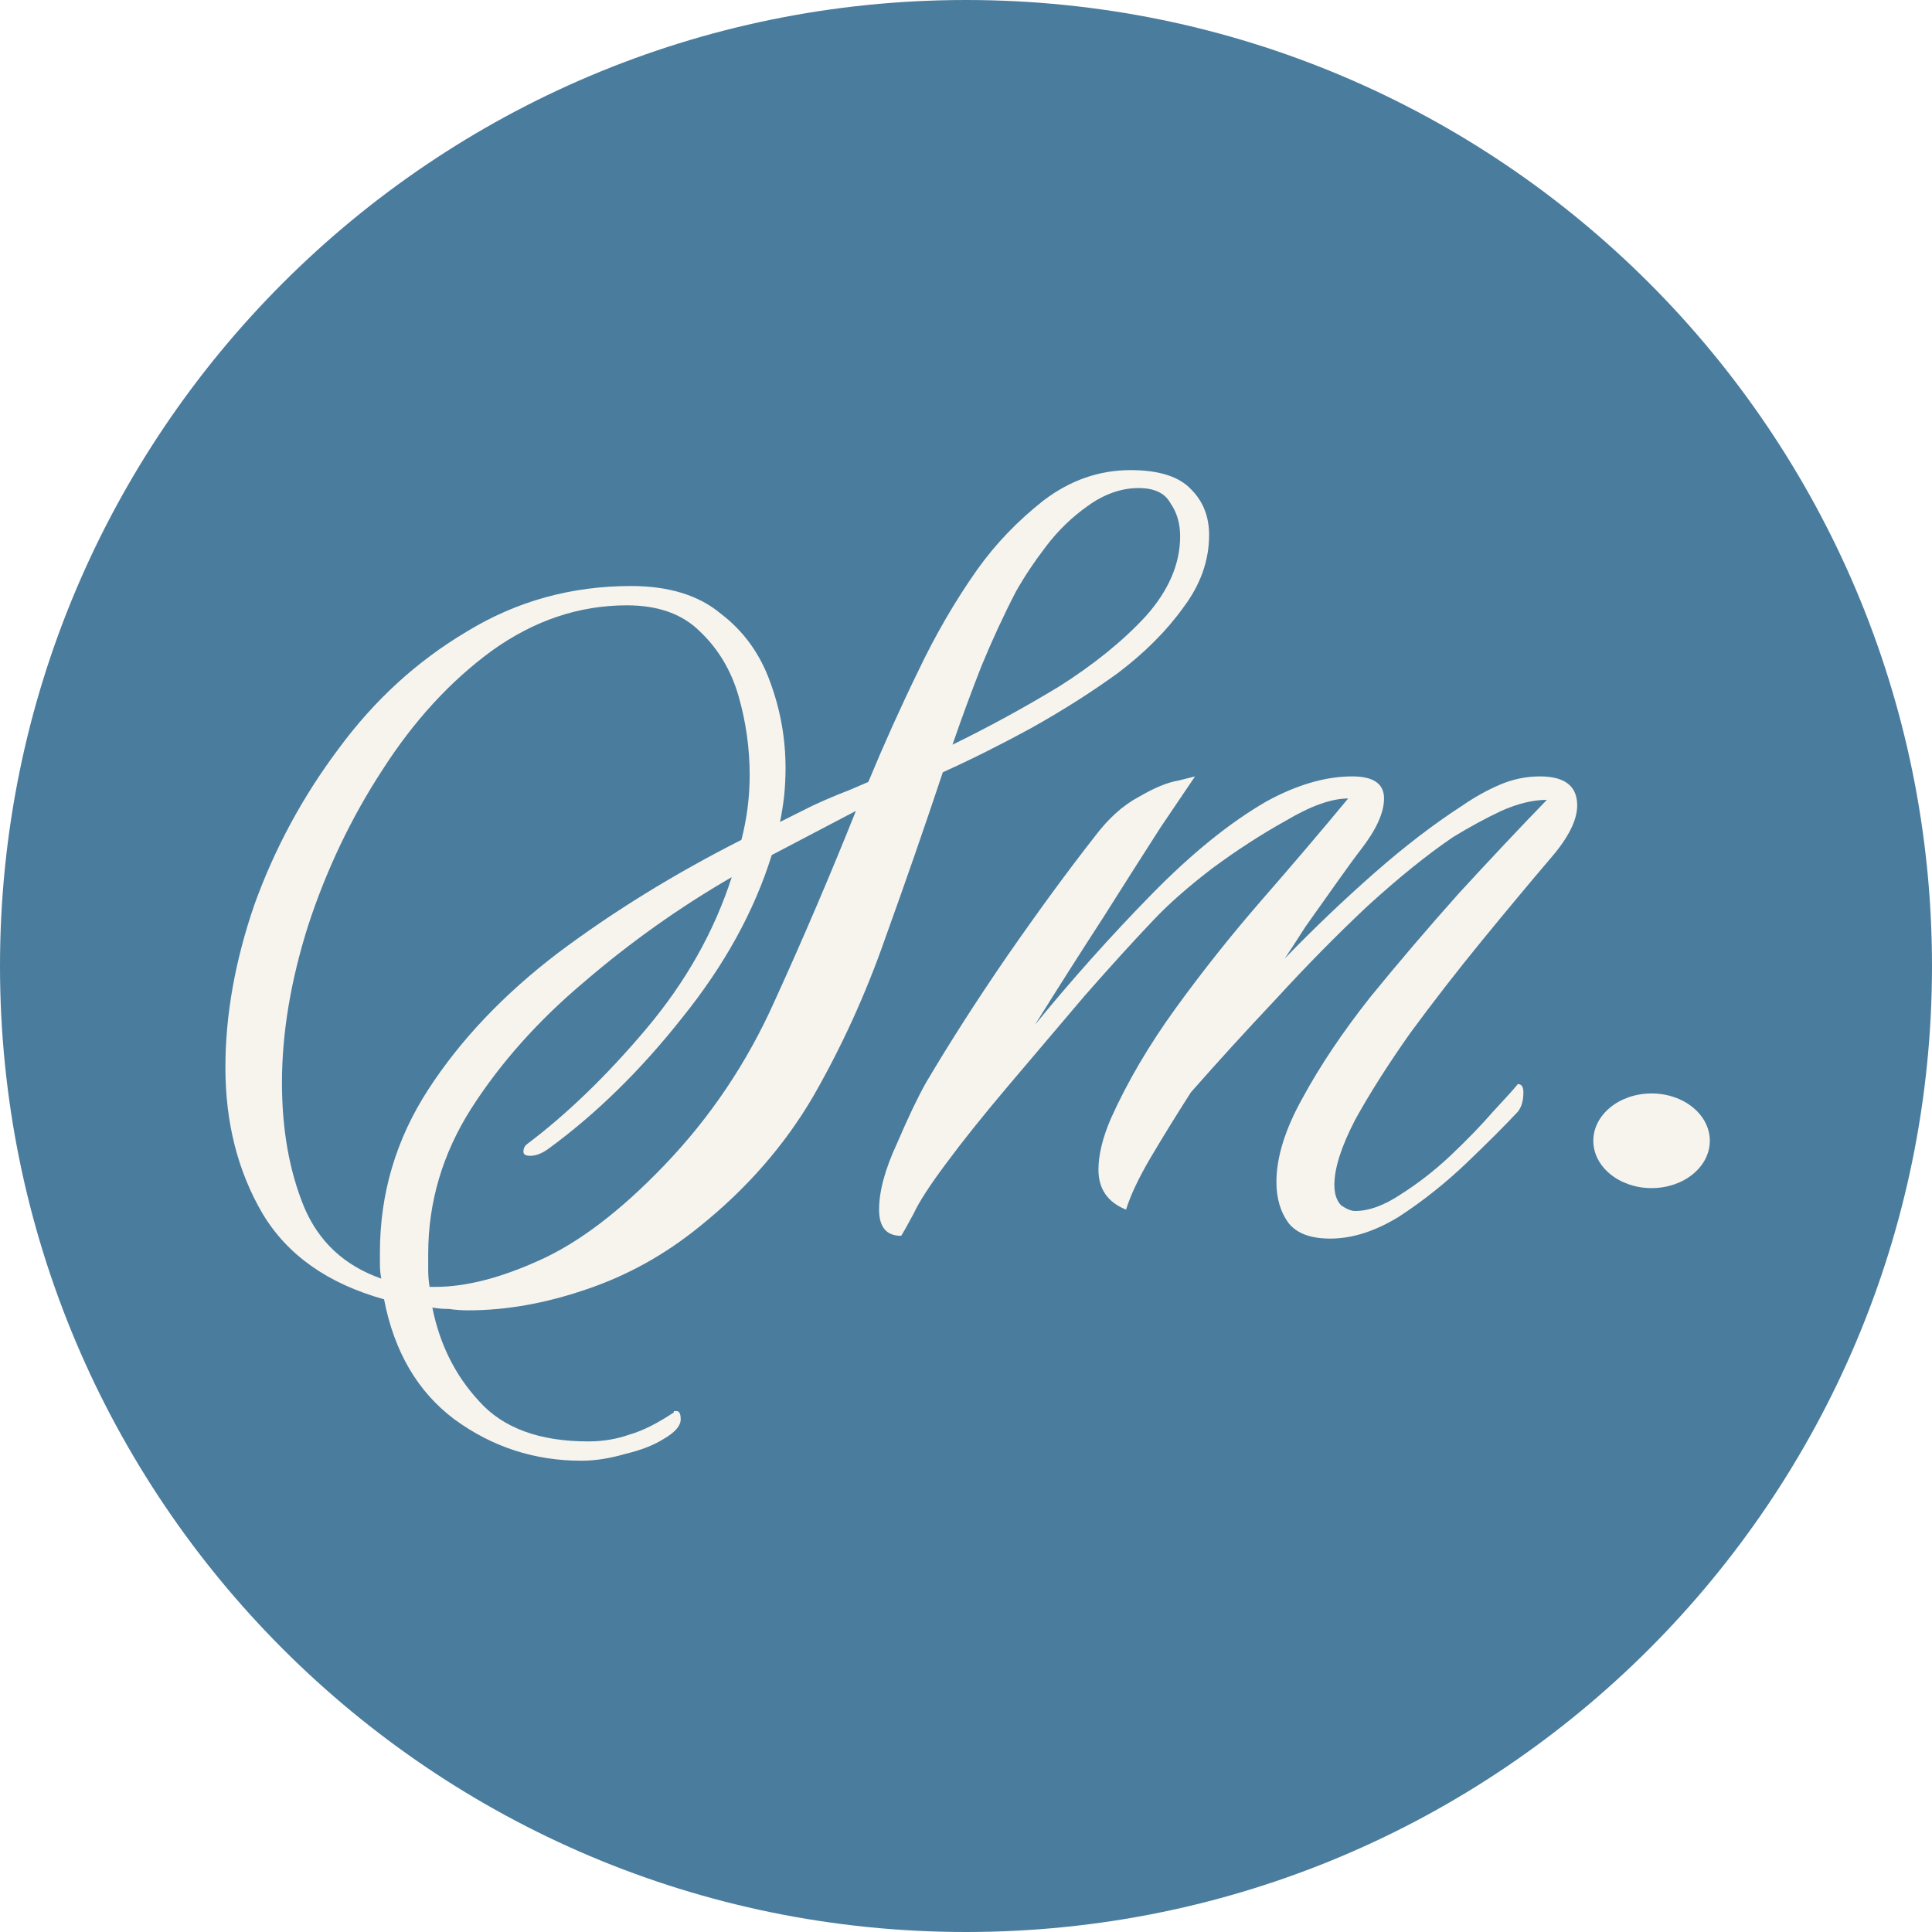
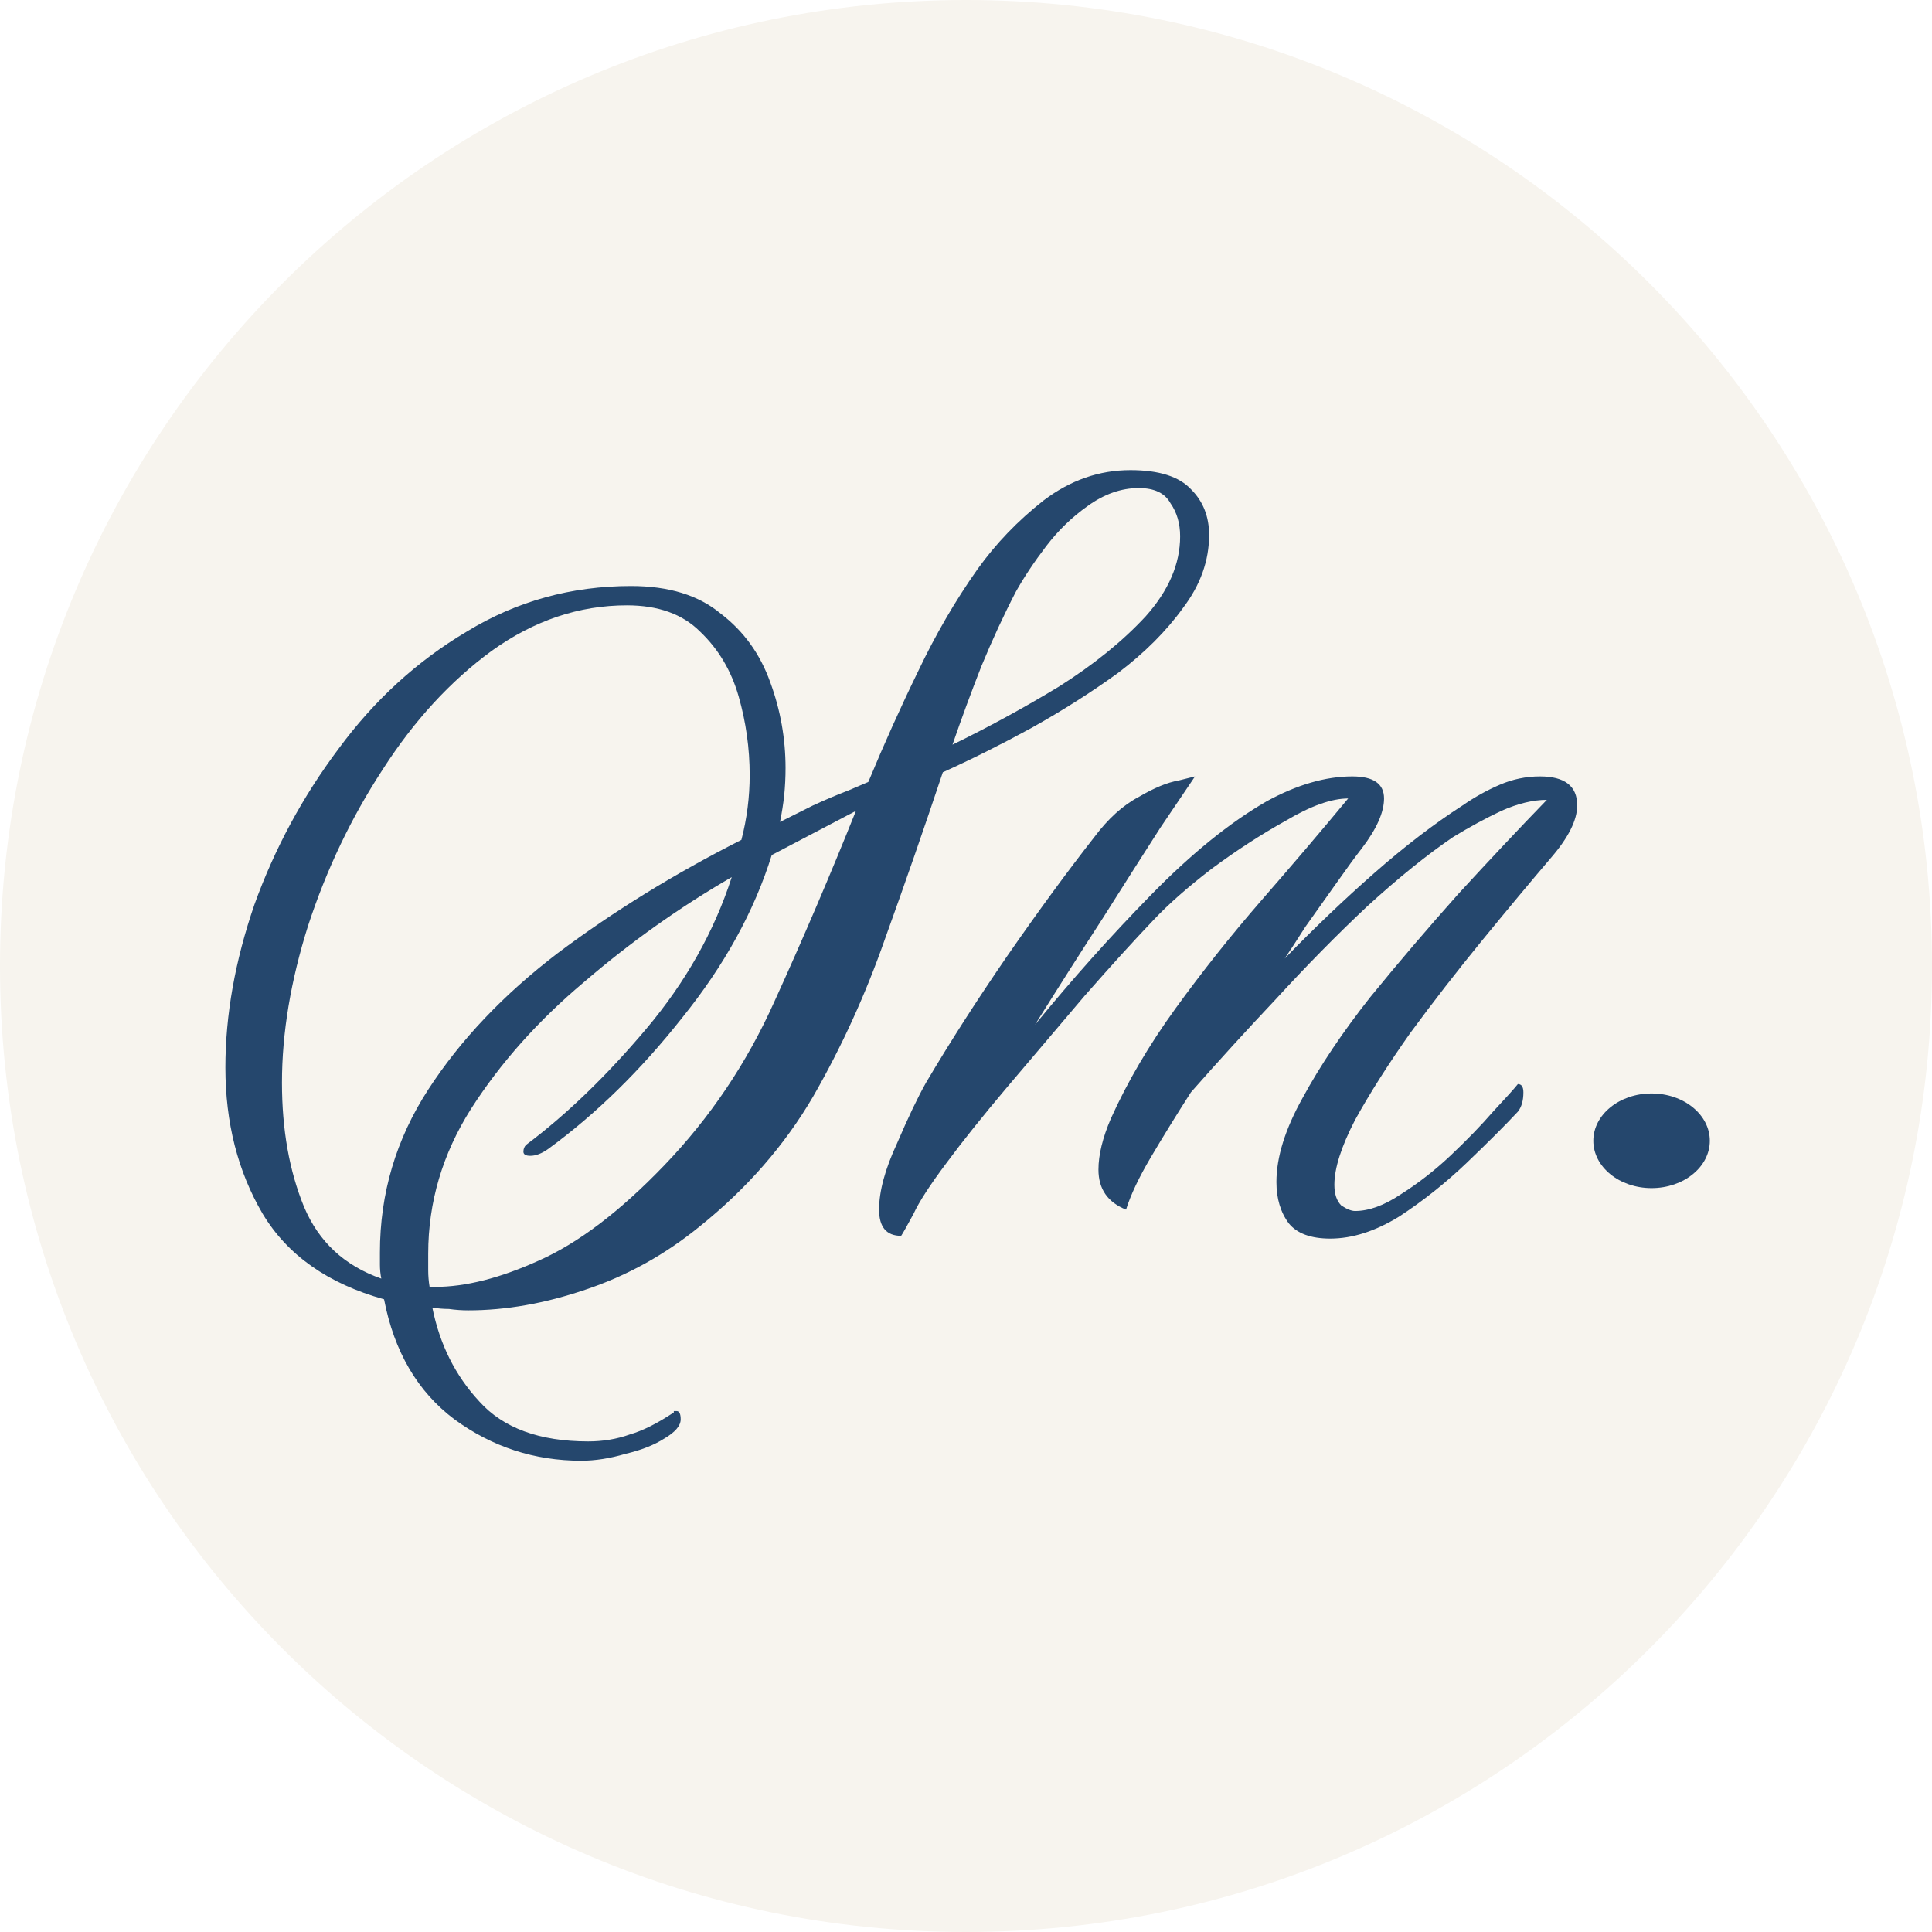
<svg xmlns="http://www.w3.org/2000/svg" width="600" height="600" viewBox="0 0 600 600" fill="none">
-   <circle cx="300" cy="300" r="300" fill="#4A7C9E" />
-   <path d="M413.117 384.657C407.118 384.657 402.833 383.086 400.263 379.943C397.692 376.516 396.406 372.231 396.406 367.089C396.406 359.377 399.12 350.665 404.547 340.953C409.975 330.955 416.973 320.529 425.542 309.674C434.397 298.819 443.538 288.108 452.965 277.539C462.677 266.97 471.817 257.258 480.387 248.403C476.102 248.403 471.389 249.545 466.247 251.83C461.391 254.116 456.392 256.829 451.251 259.971C443.253 265.399 434.397 272.54 424.685 281.395C415.259 290.25 405.833 299.819 396.406 310.103C386.98 320.1 378.125 329.812 369.841 339.239C365.271 346.38 361.129 353.093 357.416 359.377C353.702 365.661 351.131 371.088 349.703 375.659C343.99 373.374 341.134 369.232 341.134 363.233C341.134 358.663 342.419 353.378 344.99 347.38C350.132 335.954 356.844 324.528 365.128 313.102C373.412 301.676 382.267 290.536 391.693 279.681C401.405 268.541 410.403 257.972 418.687 247.974C413.545 247.974 407.118 250.259 399.406 254.83C391.693 259.114 383.981 264.113 376.268 269.826C368.841 275.539 362.843 280.824 358.273 285.68C352.274 291.964 345.133 299.819 336.849 309.246C328.851 318.672 320.853 328.098 312.855 337.525C305.142 346.665 298.858 354.521 294.002 361.091C288.86 367.946 285.432 373.231 283.719 376.944C281.719 380.658 280.434 382.943 279.862 383.8C275.292 383.8 273.007 381.086 273.007 375.659C273.007 369.946 274.864 363.09 278.577 355.092C282.005 347.094 285.004 340.81 287.575 336.239C295.002 323.671 303.428 310.531 312.855 296.82C322.567 282.823 331.564 270.54 339.848 259.971C344.133 254.258 348.703 250.117 353.559 247.546C358.415 244.689 362.557 242.975 365.985 242.404C369.413 241.547 371.127 241.119 371.127 241.119C369.413 243.689 365.842 248.974 360.415 256.972C355.273 264.97 349.275 274.397 342.419 285.251C335.564 295.82 328.565 306.818 321.424 318.244C332.85 304.247 344.847 290.821 357.416 277.967C369.984 265.113 381.981 255.401 393.407 248.831C402.833 243.689 411.689 241.119 419.972 241.119C426.542 241.119 429.827 243.404 429.827 247.974C429.827 252.259 427.542 257.401 422.972 263.399C420.972 265.97 418.258 269.683 414.831 274.539C411.403 279.395 408.261 283.823 405.404 287.822C402.833 291.821 401.548 293.821 401.548 293.821L398.977 297.677C408.118 288.251 417.401 279.395 426.828 271.112C436.254 262.828 445.395 255.829 454.25 250.117C457.963 247.546 461.82 245.403 465.819 243.689C469.818 241.976 473.96 241.119 478.244 241.119C485.957 241.119 489.813 244.118 489.813 250.117C489.813 254.687 487.099 260.114 481.672 266.398C475.102 274.111 467.961 282.68 460.249 292.107C452.536 301.533 445.109 311.102 437.968 320.814C431.113 330.526 425.4 339.524 420.829 347.808C416.544 356.092 414.402 362.805 414.402 367.946C414.402 370.803 415.116 372.945 416.545 374.373C418.258 375.516 419.687 376.087 420.829 376.087C425.114 376.087 429.827 374.373 434.969 370.946C440.396 367.518 445.538 363.519 450.394 358.948C455.535 354.092 459.963 349.522 463.676 345.237C467.675 340.953 470.246 338.096 471.389 336.668C472.531 336.668 473.103 337.525 473.103 339.239C473.103 341.809 472.531 343.809 471.389 345.237C467.39 349.522 462.105 354.806 455.535 361.091C448.965 367.375 441.967 372.945 434.54 377.801C427.113 382.371 419.972 384.657 413.117 384.657Z" fill="#F7F4EE" />
-   <path d="M180.545 453.643C165.977 453.643 152.838 449.358 141.126 440.788C129.7 432.219 122.416 419.793 119.274 403.511C101.85 398.655 89.281 389.8 81.569 376.946C73.856 363.806 70 348.667 70 331.528C70 315.246 72.999 298.393 78.998 280.969C85.282 263.544 93.994 247.405 105.135 232.551C116.275 217.412 129.557 205.272 144.982 196.131C160.407 186.705 177.403 181.992 195.97 181.992C207.682 181.992 216.965 184.848 223.821 190.561C230.962 195.988 236.104 203.13 239.246 211.985C242.388 220.554 243.959 229.409 243.959 238.55C243.959 241.406 243.816 244.263 243.531 247.119C243.245 249.69 242.817 252.404 242.245 255.26C245.673 253.546 249.101 251.832 252.529 250.119C256.242 248.405 259.955 246.834 263.669 245.405L269.667 242.835C274.523 231.123 279.665 219.697 285.092 208.557C290.52 197.131 296.661 186.562 303.517 176.85C309.229 168.852 316.085 161.711 324.083 155.426C332.367 149.142 341.365 146 351.077 146C359.932 146 366.216 148 369.929 151.999C373.643 155.712 375.5 160.425 375.5 166.138C375.5 174.136 372.786 181.706 367.359 188.847C362.217 195.988 355.504 202.701 347.221 208.985C338.937 214.984 329.939 220.697 320.227 226.124C310.801 231.266 301.66 235.836 292.805 239.835C287.092 256.974 281.093 274.256 274.809 291.68C268.81 308.819 261.384 325.101 252.529 340.526C243.673 355.665 231.962 369.091 217.394 380.802C206.539 389.658 194.685 396.227 181.831 400.512C169.262 404.797 157.122 406.939 145.411 406.939C143.411 406.939 141.412 406.796 139.412 406.511C137.698 406.511 135.984 406.368 134.271 406.082C136.556 417.508 141.412 427.22 148.839 435.218C156.265 443.502 167.548 447.644 182.688 447.644C187.258 447.644 191.543 446.93 195.542 445.502C199.541 444.359 204.111 442.074 209.253 438.646C209.253 438.646 209.253 438.503 209.253 438.218C209.539 438.218 209.824 438.218 210.11 438.218C210.967 438.218 211.395 439.075 211.395 440.788C211.395 442.788 209.681 444.788 206.254 446.787C203.112 448.787 199.113 450.358 194.256 451.5C189.4 452.929 184.83 453.643 180.545 453.643ZM295.804 231.266C306.944 225.839 317.942 219.84 328.796 213.27C339.651 206.415 348.649 199.13 355.79 191.418C362.931 183.42 366.502 175.136 366.502 166.567C366.502 162.568 365.502 159.14 363.502 156.283C361.789 153.141 358.504 151.57 353.648 151.57C348.22 151.57 342.936 153.427 337.794 157.14C332.938 160.568 328.653 164.71 324.94 169.566C321.227 174.422 318.085 179.135 315.514 183.706C311.8 190.847 308.23 198.559 304.802 206.843C301.66 214.841 298.661 222.982 295.804 231.266ZM118.417 397.084C118.132 395.656 117.989 394.228 117.989 392.8C117.989 391.371 117.989 390.086 117.989 388.943C117.989 370.662 122.988 353.809 132.985 338.384C142.983 322.959 156.408 308.819 173.261 295.965C190.4 283.111 209.396 271.399 230.248 260.83C231.962 254.261 232.819 247.548 232.819 240.692C232.819 232.408 231.676 224.267 229.391 216.269C227.106 208.271 223.107 201.558 217.394 196.131C211.967 190.704 204.397 187.99 194.685 187.99C179.831 187.99 165.835 192.703 152.695 202.13C139.841 211.556 128.558 223.839 118.846 238.978C109.134 253.832 101.421 269.971 95.708 287.396C90.281 304.535 87.567 320.816 87.567 336.241C87.567 350.809 89.853 363.664 94.423 374.804C98.993 385.658 106.991 393.085 118.417 397.084ZM133.414 399.655H135.128C144.554 399.655 155.266 396.942 167.263 391.514C179.546 386.087 192.543 376.232 206.254 361.95C220.536 347.096 231.962 330.1 240.531 310.962C249.386 291.538 257.813 271.828 265.811 251.832L239.674 265.544C234.247 282.968 224.964 299.821 211.824 316.103C198.97 332.385 185.116 345.953 170.262 356.808C168.263 358.236 166.406 358.95 164.692 358.95C163.264 358.95 162.55 358.522 162.55 357.665C162.55 356.808 162.835 356.094 163.407 355.523C175.975 346.096 188.401 334.099 200.684 319.531C212.966 304.963 221.821 289.252 227.249 272.399C210.967 281.825 195.685 292.68 181.402 304.963C167.12 316.96 155.408 330.1 146.268 344.382C137.413 358.379 132.985 373.376 132.985 389.372C132.985 391.086 132.985 392.8 132.985 394.514C132.985 396.227 133.128 397.941 133.414 399.655Z" fill="#F7F4EE" />
-   <path d="M531 354.28C531 362.397 522.901 368.978 512.91 368.978C502.919 368.978 494.82 362.397 494.82 354.28C494.82 346.163 502.919 339.582 512.91 339.582C522.901 339.582 531 346.163 531 354.28Z" fill="#F7F4EE" />
+   <circle cx="300" cy="300" r="300" fill="#F7F4EE" />
+   <path d="M413.117 384.657C407.118 384.657 402.833 383.086 400.263 379.943C397.692 376.516 396.406 372.231 396.406 367.089C396.406 359.377 399.12 350.665 404.547 340.953C409.975 330.955 416.973 320.529 425.542 309.674C434.397 298.819 443.538 288.108 452.965 277.539C462.677 266.97 471.817 257.258 480.387 248.403C476.102 248.403 471.389 249.545 466.247 251.83C461.391 254.116 456.392 256.829 451.251 259.971C443.253 265.399 434.397 272.54 424.685 281.395C415.259 290.25 405.833 299.819 396.406 310.103C386.98 320.1 378.125 329.812 369.841 339.239C365.271 346.38 361.129 353.093 357.416 359.377C353.702 365.661 351.131 371.088 349.703 375.659C343.99 373.374 341.134 369.232 341.134 363.233C341.134 358.663 342.419 353.378 344.99 347.38C350.132 335.954 356.844 324.528 365.128 313.102C373.412 301.676 382.267 290.536 391.693 279.681C401.405 268.541 410.403 257.972 418.687 247.974C413.545 247.974 407.118 250.259 399.406 254.83C391.693 259.114 383.981 264.113 376.268 269.826C368.841 275.539 362.843 280.824 358.273 285.68C352.274 291.964 345.133 299.819 336.849 309.246C328.851 318.672 320.853 328.098 312.855 337.525C305.142 346.665 298.858 354.521 294.002 361.091C288.86 367.946 285.432 373.231 283.719 376.944C281.719 380.658 280.434 382.943 279.862 383.8C275.292 383.8 273.007 381.086 273.007 375.659C273.007 369.946 274.864 363.09 278.577 355.092C282.005 347.094 285.004 340.81 287.575 336.239C295.002 323.671 303.428 310.531 312.855 296.82C322.567 282.823 331.564 270.54 339.848 259.971C344.133 254.258 348.703 250.117 353.559 247.546C358.415 244.689 362.557 242.975 365.985 242.404C369.413 241.547 371.127 241.119 371.127 241.119C369.413 243.689 365.842 248.974 360.415 256.972C355.273 264.97 349.275 274.397 342.419 285.251C335.564 295.82 328.565 306.818 321.424 318.244C332.85 304.247 344.847 290.821 357.416 277.967C369.984 265.113 381.981 255.401 393.407 248.831C402.833 243.689 411.689 241.119 419.972 241.119C426.542 241.119 429.827 243.404 429.827 247.974C429.827 252.259 427.542 257.401 422.972 263.399C420.972 265.97 418.258 269.683 414.831 274.539C411.403 279.395 408.261 283.823 405.404 287.822C402.833 291.821 401.548 293.821 401.548 293.821L398.977 297.677C408.118 288.251 417.401 279.395 426.828 271.112C436.254 262.828 445.395 255.829 454.25 250.117C457.963 247.546 461.82 245.403 465.819 243.689C469.818 241.976 473.96 241.119 478.244 241.119C485.957 241.119 489.813 244.118 489.813 250.117C489.813 254.687 487.099 260.114 481.672 266.398C475.102 274.111 467.961 282.68 460.249 292.107C452.536 301.533 445.109 311.102 437.968 320.814C431.113 330.526 425.4 339.524 420.829 347.808C416.544 356.092 414.402 362.805 414.402 367.946C414.402 370.803 415.116 372.945 416.545 374.373C418.258 375.516 419.687 376.087 420.829 376.087C425.114 376.087 429.827 374.373 434.969 370.946C440.396 367.518 445.538 363.519 450.394 358.948C455.535 354.092 459.963 349.522 463.676 345.237C467.675 340.953 470.246 338.096 471.389 336.668C472.531 336.668 473.103 337.525 473.103 339.239C473.103 341.809 472.531 343.809 471.389 345.237C467.39 349.522 462.105 354.806 455.535 361.091C448.965 367.375 441.967 372.945 434.54 377.801C427.113 382.371 419.972 384.657 413.117 384.657Z" fill="#25476D" />
+   <path d="M180.545 453.643C165.977 453.643 152.838 449.358 141.126 440.788C129.7 432.219 122.416 419.793 119.274 403.511C101.85 398.655 89.281 389.8 81.569 376.946C73.856 363.806 70 348.667 70 331.528C70 315.246 72.999 298.393 78.998 280.969C85.282 263.544 93.994 247.405 105.135 232.551C116.275 217.412 129.557 205.272 144.982 196.131C160.407 186.705 177.403 181.992 195.97 181.992C207.682 181.992 216.965 184.848 223.821 190.561C230.962 195.988 236.104 203.13 239.246 211.985C242.388 220.554 243.959 229.409 243.959 238.55C243.959 241.406 243.816 244.263 243.531 247.119C243.245 249.69 242.817 252.404 242.245 255.26C245.673 253.546 249.101 251.832 252.529 250.119C256.242 248.405 259.955 246.834 263.669 245.405L269.667 242.835C274.523 231.123 279.665 219.697 285.092 208.557C290.52 197.131 296.661 186.562 303.517 176.85C309.229 168.852 316.085 161.711 324.083 155.426C332.367 149.142 341.365 146 351.077 146C359.932 146 366.216 148 369.929 151.999C373.643 155.712 375.5 160.425 375.5 166.138C375.5 174.136 372.786 181.706 367.359 188.847C362.217 195.988 355.504 202.701 347.221 208.985C338.937 214.984 329.939 220.697 320.227 226.124C310.801 231.266 301.66 235.836 292.805 239.835C287.092 256.974 281.093 274.256 274.809 291.68C268.81 308.819 261.384 325.101 252.529 340.526C243.673 355.665 231.962 369.091 217.394 380.802C206.539 389.658 194.685 396.227 181.831 400.512C169.262 404.797 157.122 406.939 145.411 406.939C143.411 406.939 141.412 406.796 139.412 406.511C137.698 406.511 135.984 406.368 134.271 406.082C136.556 417.508 141.412 427.22 148.839 435.218C156.265 443.502 167.548 447.644 182.688 447.644C187.258 447.644 191.543 446.93 195.542 445.502C199.541 444.359 204.111 442.074 209.253 438.646C209.253 438.646 209.253 438.503 209.253 438.218C209.539 438.218 209.824 438.218 210.11 438.218C210.967 438.218 211.395 439.075 211.395 440.788C211.395 442.788 209.681 444.788 206.254 446.787C203.112 448.787 199.113 450.358 194.256 451.5C189.4 452.929 184.83 453.643 180.545 453.643ZM295.804 231.266C306.944 225.839 317.942 219.84 328.796 213.27C339.651 206.415 348.649 199.13 355.79 191.418C362.931 183.42 366.502 175.136 366.502 166.567C366.502 162.568 365.502 159.14 363.502 156.283C361.789 153.141 358.504 151.57 353.648 151.57C348.22 151.57 342.936 153.427 337.794 157.14C332.938 160.568 328.653 164.71 324.94 169.566C321.227 174.422 318.085 179.135 315.514 183.706C311.8 190.847 308.23 198.559 304.802 206.843C301.66 214.841 298.661 222.982 295.804 231.266ZM118.417 397.084C118.132 395.656 117.989 394.228 117.989 392.8C117.989 391.371 117.989 390.086 117.989 388.943C117.989 370.662 122.988 353.809 132.985 338.384C142.983 322.959 156.408 308.819 173.261 295.965C190.4 283.111 209.396 271.399 230.248 260.83C231.962 254.261 232.819 247.548 232.819 240.692C232.819 232.408 231.676 224.267 229.391 216.269C227.106 208.271 223.107 201.558 217.394 196.131C211.967 190.704 204.397 187.99 194.685 187.99C179.831 187.99 165.835 192.703 152.695 202.13C139.841 211.556 128.558 223.839 118.846 238.978C109.134 253.832 101.421 269.971 95.708 287.396C90.281 304.535 87.567 320.816 87.567 336.241C87.567 350.809 89.853 363.664 94.423 374.804C98.993 385.658 106.991 393.085 118.417 397.084ZM133.414 399.655H135.128C144.554 399.655 155.266 396.942 167.263 391.514C179.546 386.087 192.543 376.232 206.254 361.95C220.536 347.096 231.962 330.1 240.531 310.962C249.386 291.538 257.813 271.828 265.811 251.832L239.674 265.544C234.247 282.968 224.964 299.821 211.824 316.103C198.97 332.385 185.116 345.953 170.262 356.808C168.263 358.236 166.406 358.95 164.692 358.95C163.264 358.95 162.55 358.522 162.55 357.665C162.55 356.808 162.835 356.094 163.407 355.523C175.975 346.096 188.401 334.099 200.684 319.531C212.966 304.963 221.821 289.252 227.249 272.399C210.967 281.826 195.685 292.68 181.402 304.963C167.12 316.96 155.408 330.1 146.268 344.382C137.413 358.379 132.985 373.376 132.985 389.372C132.985 391.086 132.985 392.8 132.985 394.514C132.985 396.227 133.128 397.941 133.414 399.655Z" fill="#25476D" />
+   <path d="M531 354.28C531 362.397 522.901 368.978 512.91 368.978C502.919 368.978 494.82 362.397 494.82 354.28C494.82 346.163 502.919 339.582 512.91 339.582C522.901 339.582 531 346.163 531 354.28Z" fill="#25476D" />
</svg>
